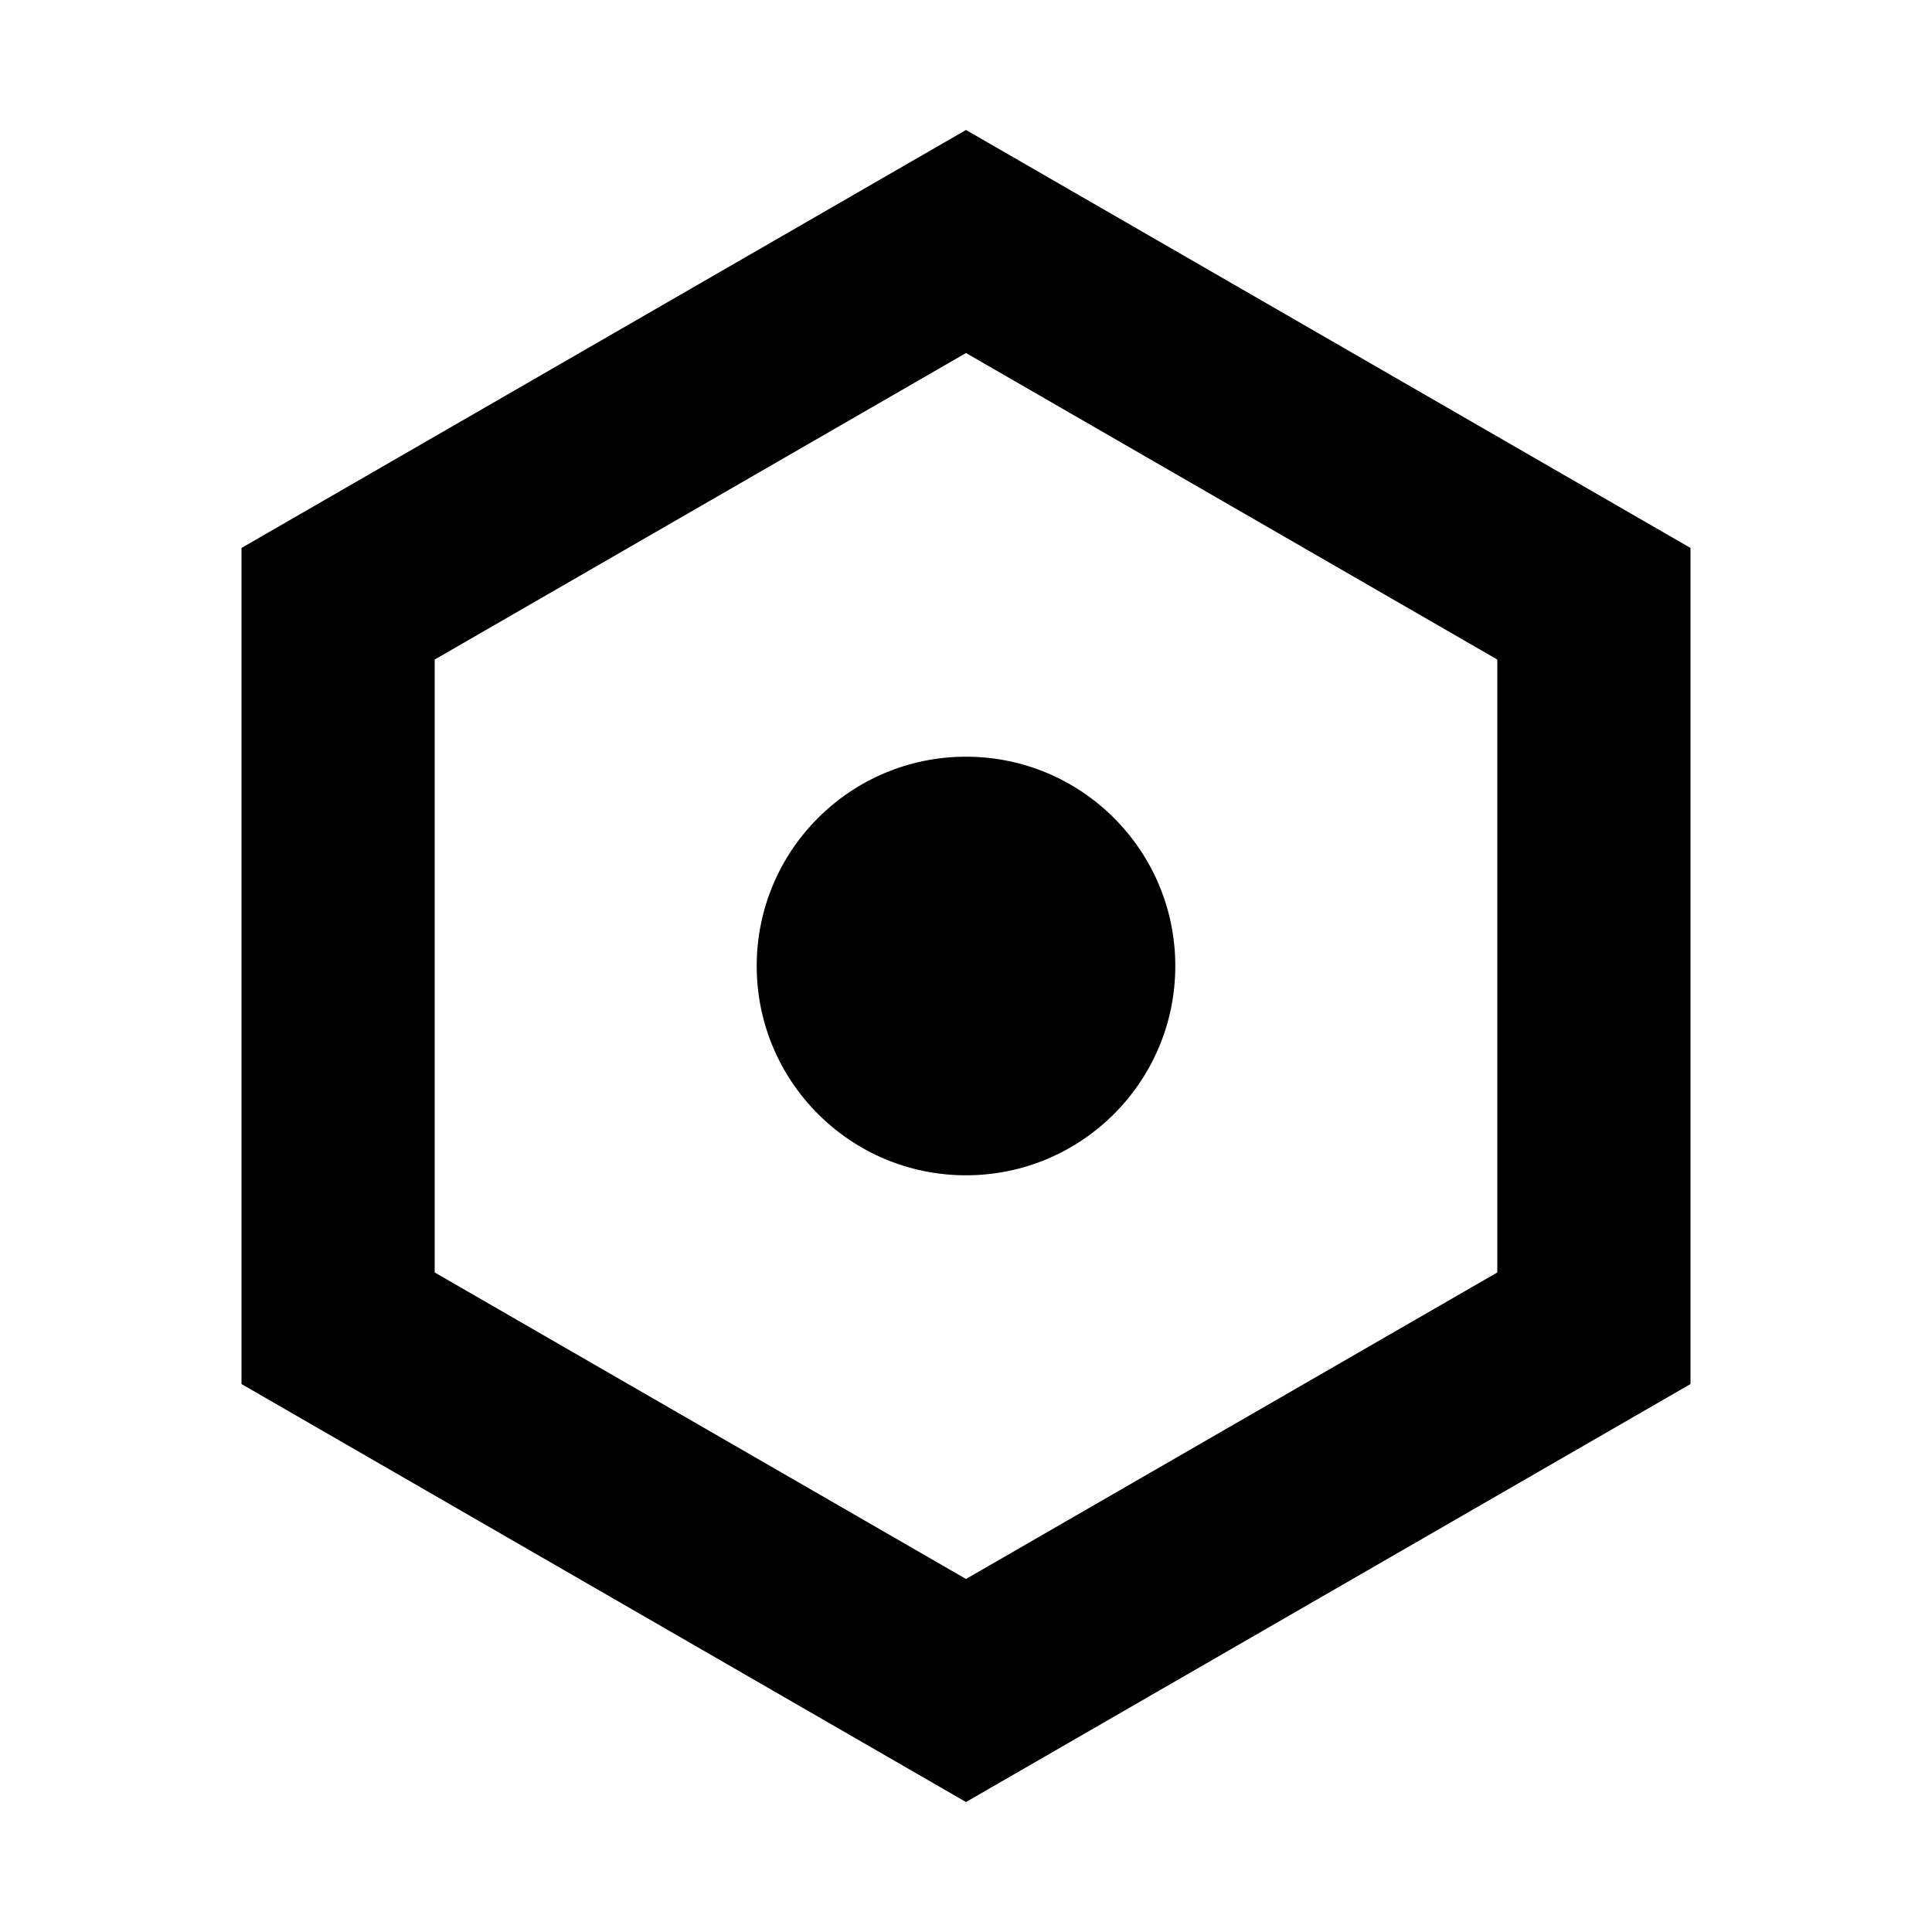
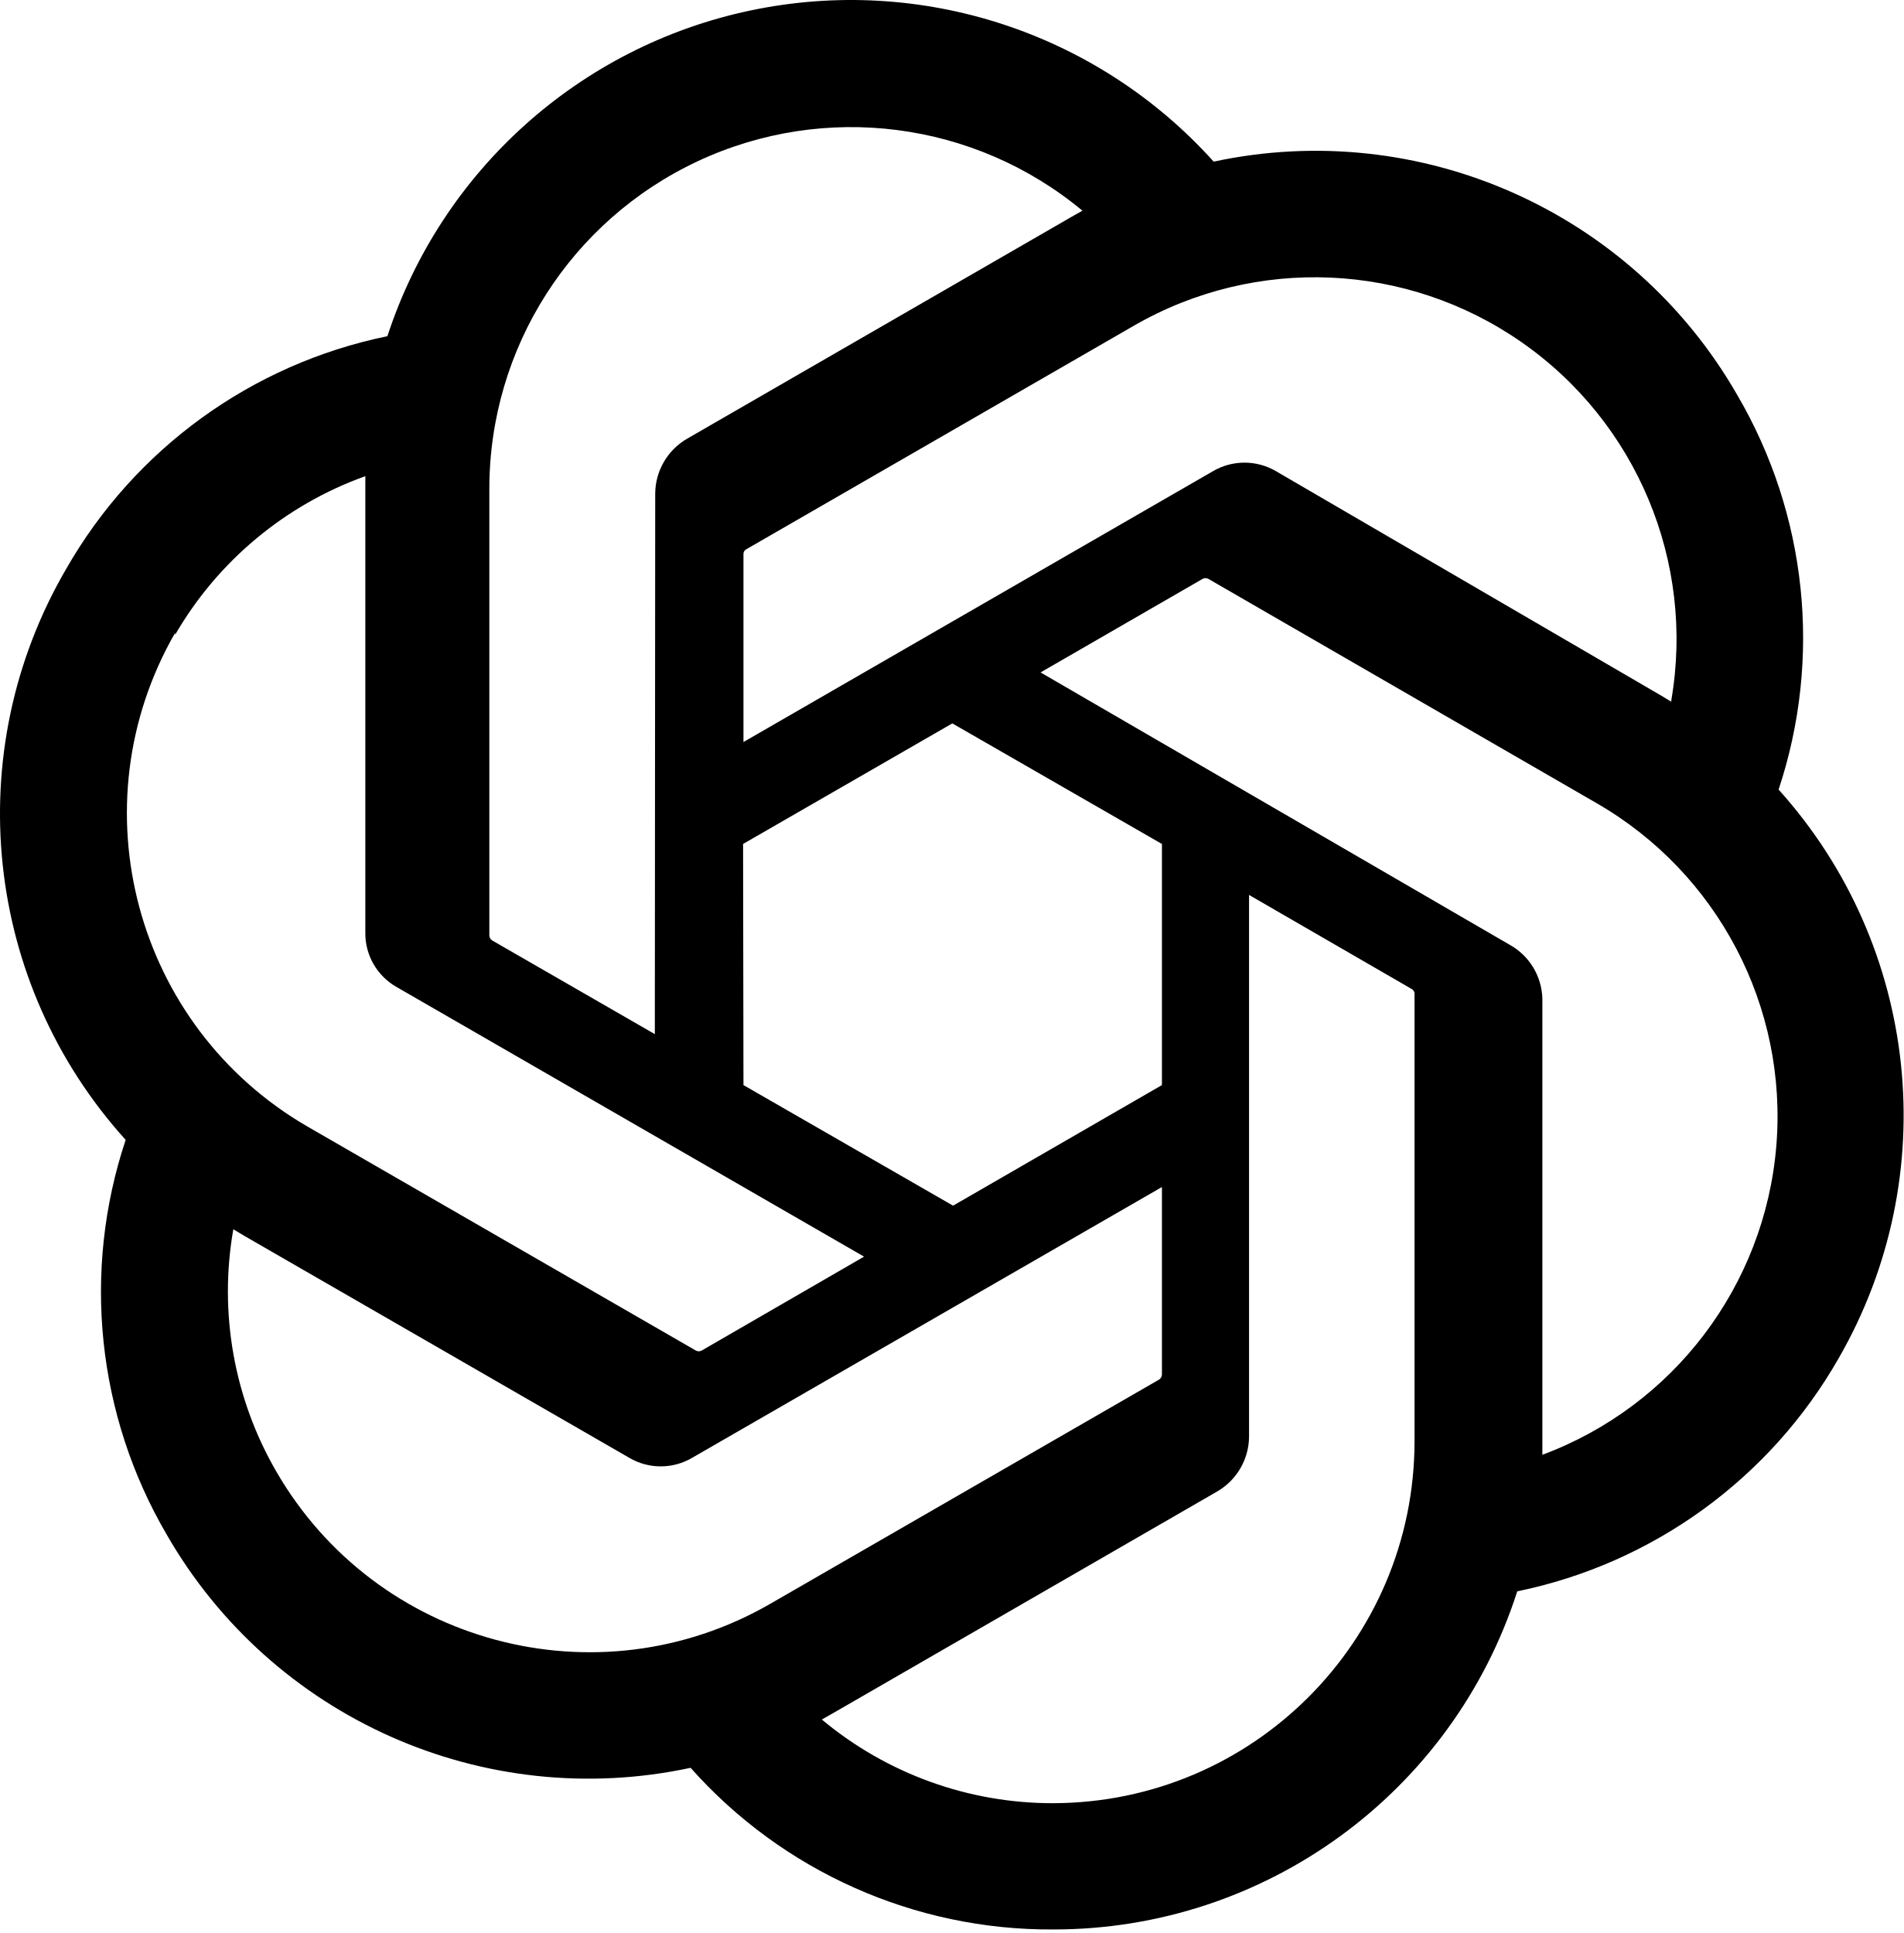
- <svg xmlns="http://www.w3.org/2000/svg" viewBox="0 0 24 24" fill="none" stroke="currentColor" stroke-width="2.4">
-   <path d="M12 3l7.8 4.5v9L12 21l-7.8-4.5v-9z" />
-   <circle cx="12" cy="12" r="2.6" fill="currentColor" stroke="none" />
+ <svg xmlns="http://www.w3.org/2000/svg" viewBox="0 0 256 260" fill="currentColor">
+   <path d="M239.184 106.203a64.716 64.716 0 0 0-5.576-53.103C219.452 28.459 191 15.784 163.213 21.74A65.586 65.586 0 0 0 52.096 45.22a64.716 64.716 0 0 0-43.23 31.36c-14.31 24.602-11.061 55.634 8.033 76.74a64.665 64.665 0 0 0 5.525 53.102c14.174 24.65 42.644 37.324 70.446 31.36a64.72 64.72 0 0 0 48.754 21.744c28.481.025 53.714-18.361 62.414-45.481a64.767 64.767 0 0 0 43.229-31.36c14.137-24.558 10.875-55.423-8.083-76.483Zm-97.56 136.338a48.397 48.397 0 0 1-31.105-11.255l1.535-.87 51.67-29.825a8.595 8.595 0 0 0 4.247-7.367v-72.85l21.845 12.636c.218.111.37.32.409.563v60.367c-.056 26.818-21.783 48.545-48.601 48.601Zm-104.466-44.61a48.345 48.345 0 0 1-5.781-32.589l1.534.921 51.722 29.826a8.339 8.339 0 0 0 8.441 0l63.181-36.425v25.221a.87.87 0 0 1-.358.665l-52.335 30.184c-23.257 13.398-52.97 5.431-66.404-17.803ZM23.549 85.38a48.499 48.499 0 0 1 25.58-21.333v61.39a8.288 8.288 0 0 0 4.195 7.316l62.874 36.272-21.845 12.636a.819.819 0 0 1-.767 0L41.353 151.53c-23.211-13.454-31.171-43.144-17.804-66.405v.256Zm179.466 41.695-63.08-36.63L161.73 77.86a.819.819 0 0 1 .768 0l52.233 30.184a48.6 48.6 0 0 1-7.316 87.635v-61.391a8.544 8.544 0 0 0-4.4-7.213Zm21.742-32.69-1.535-.922-51.619-30.081a8.39 8.39 0 0 0-8.492 0L99.98 99.808V74.587a.716.716 0 0 1 .307-.665l52.233-30.133a48.652 48.652 0 0 1 72.236 50.391v.205ZM88.061 139.097l-21.845-12.585a.87.87 0 0 1-.41-.614V65.685a48.652 48.652 0 0 1 79.757-37.346l-1.535.87-51.67 29.825a8.595 8.595 0 0 0-4.246 7.367l-.051 72.697Zm11.868-25.58 28.138-16.217 28.188 16.218v32.434l-28.086 16.218-28.188-16.218-.052-32.434Z" />
</svg>
